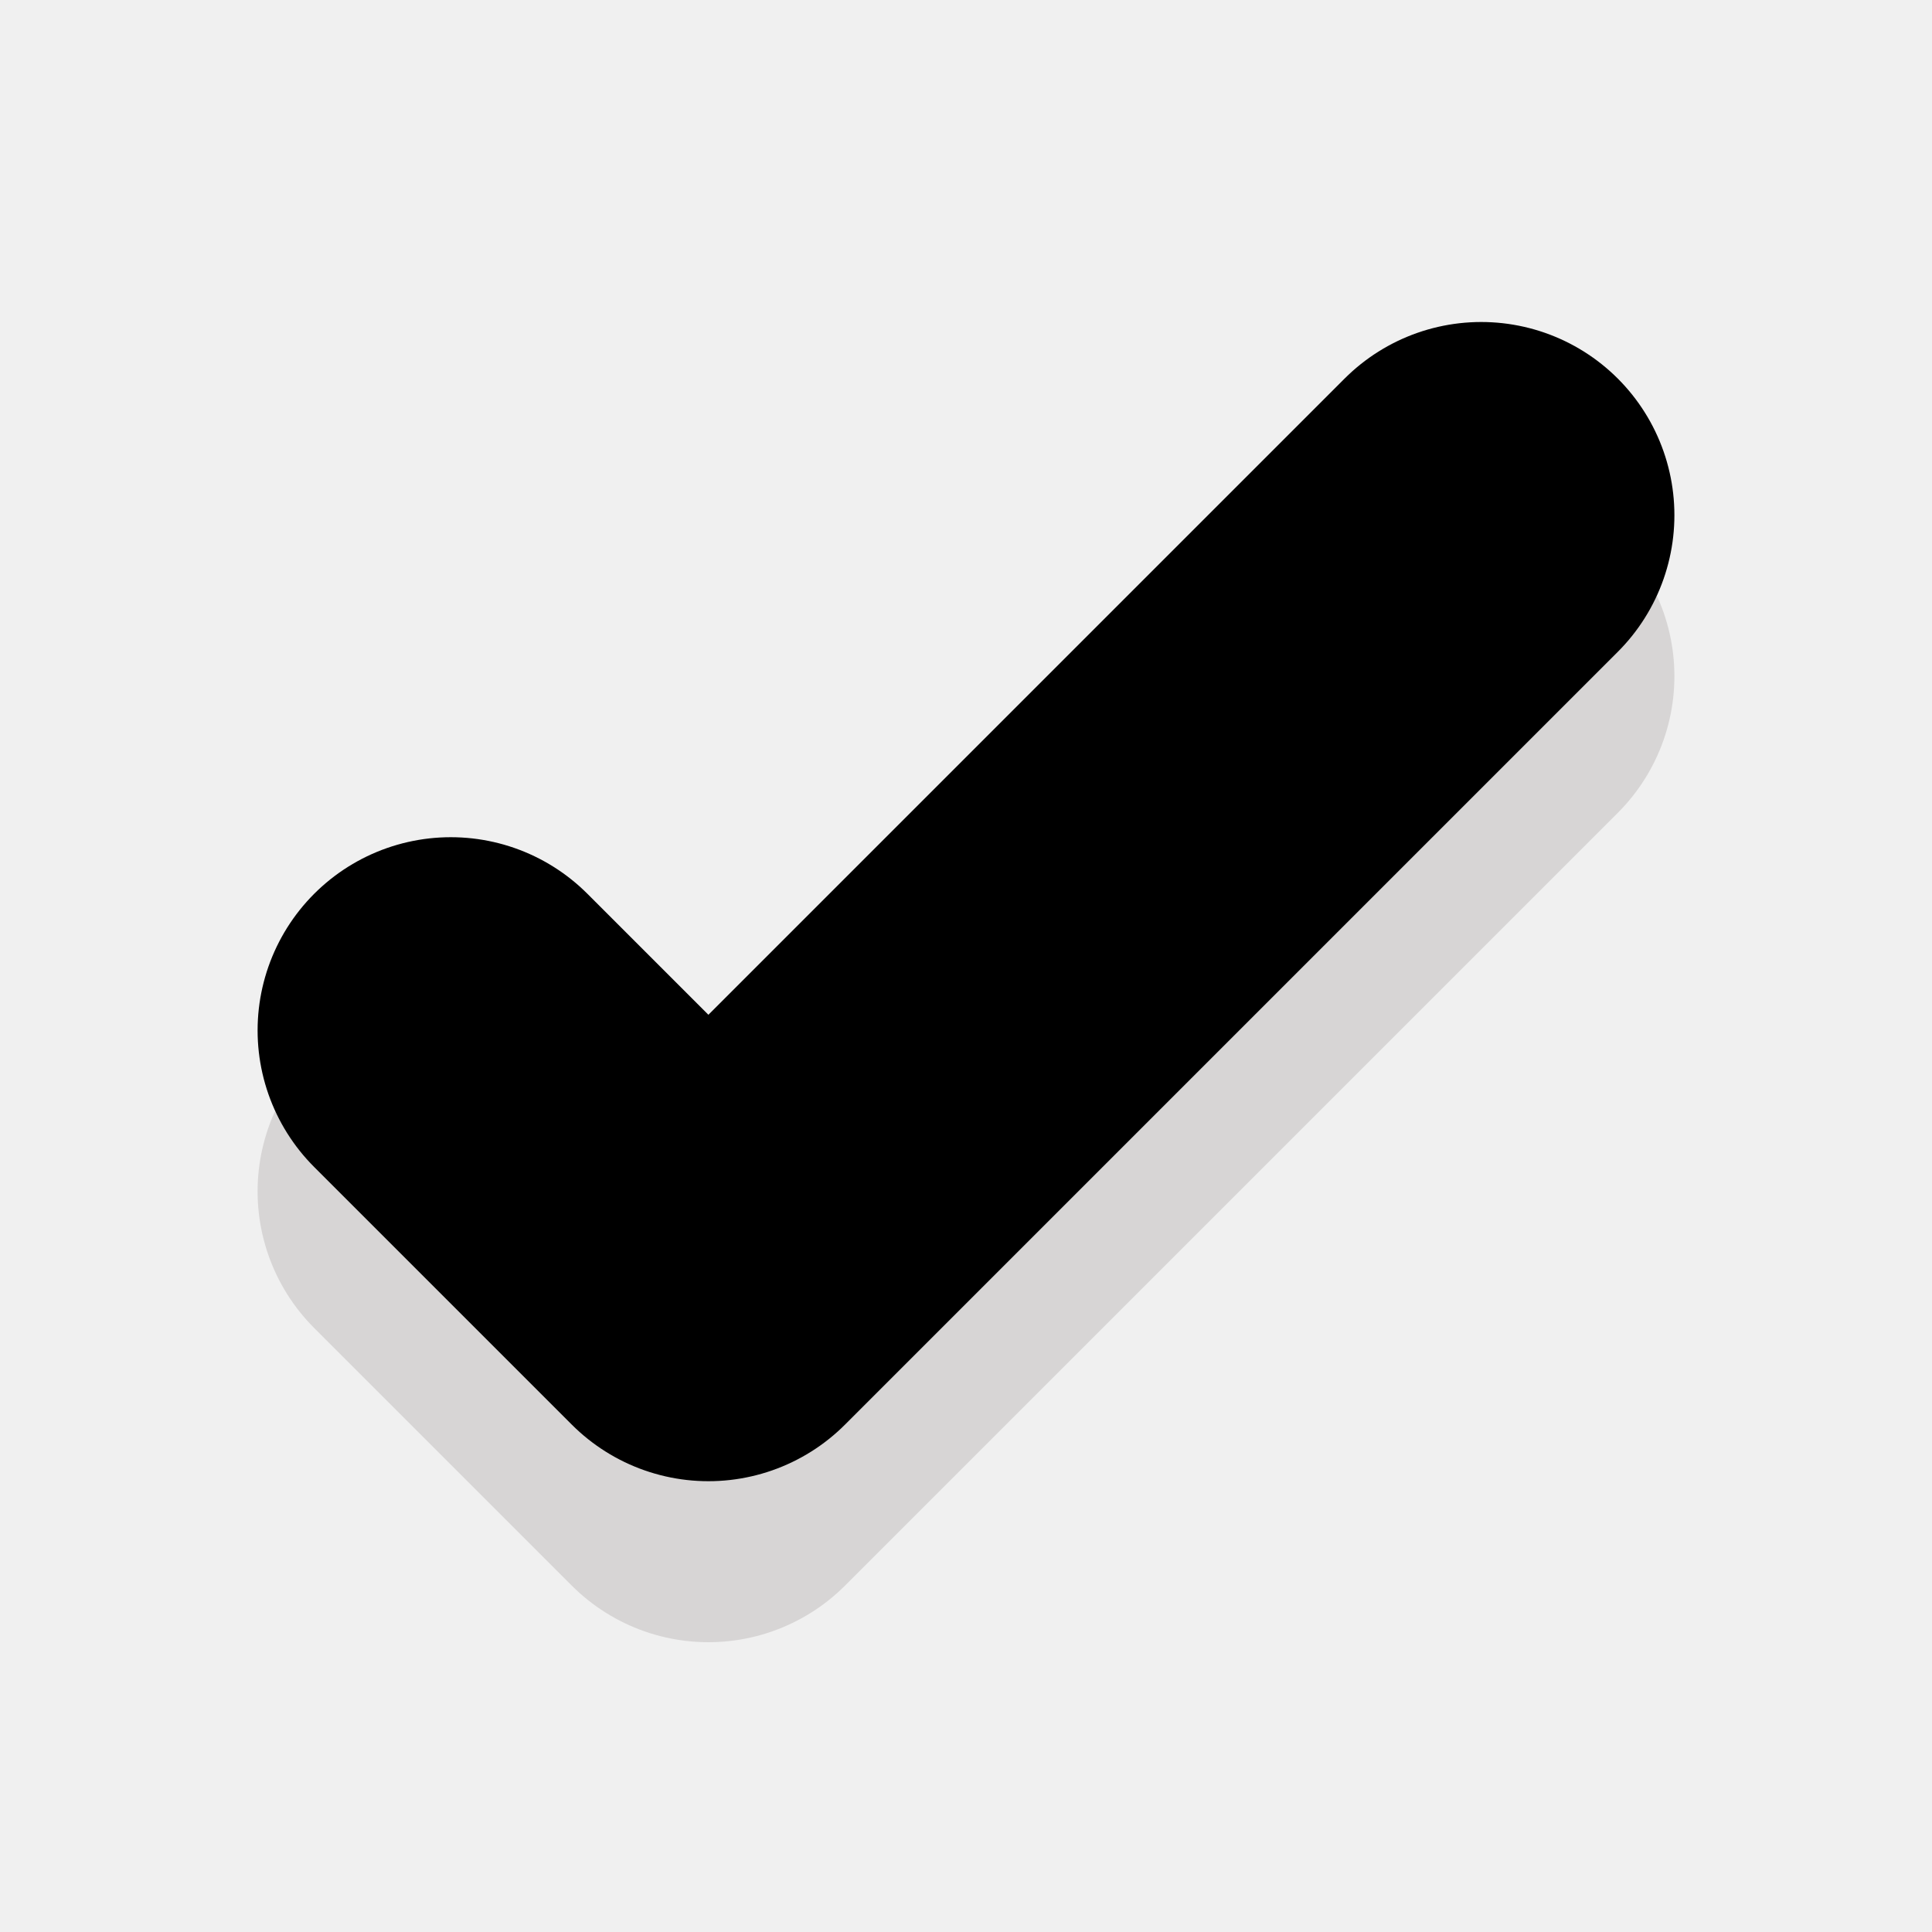
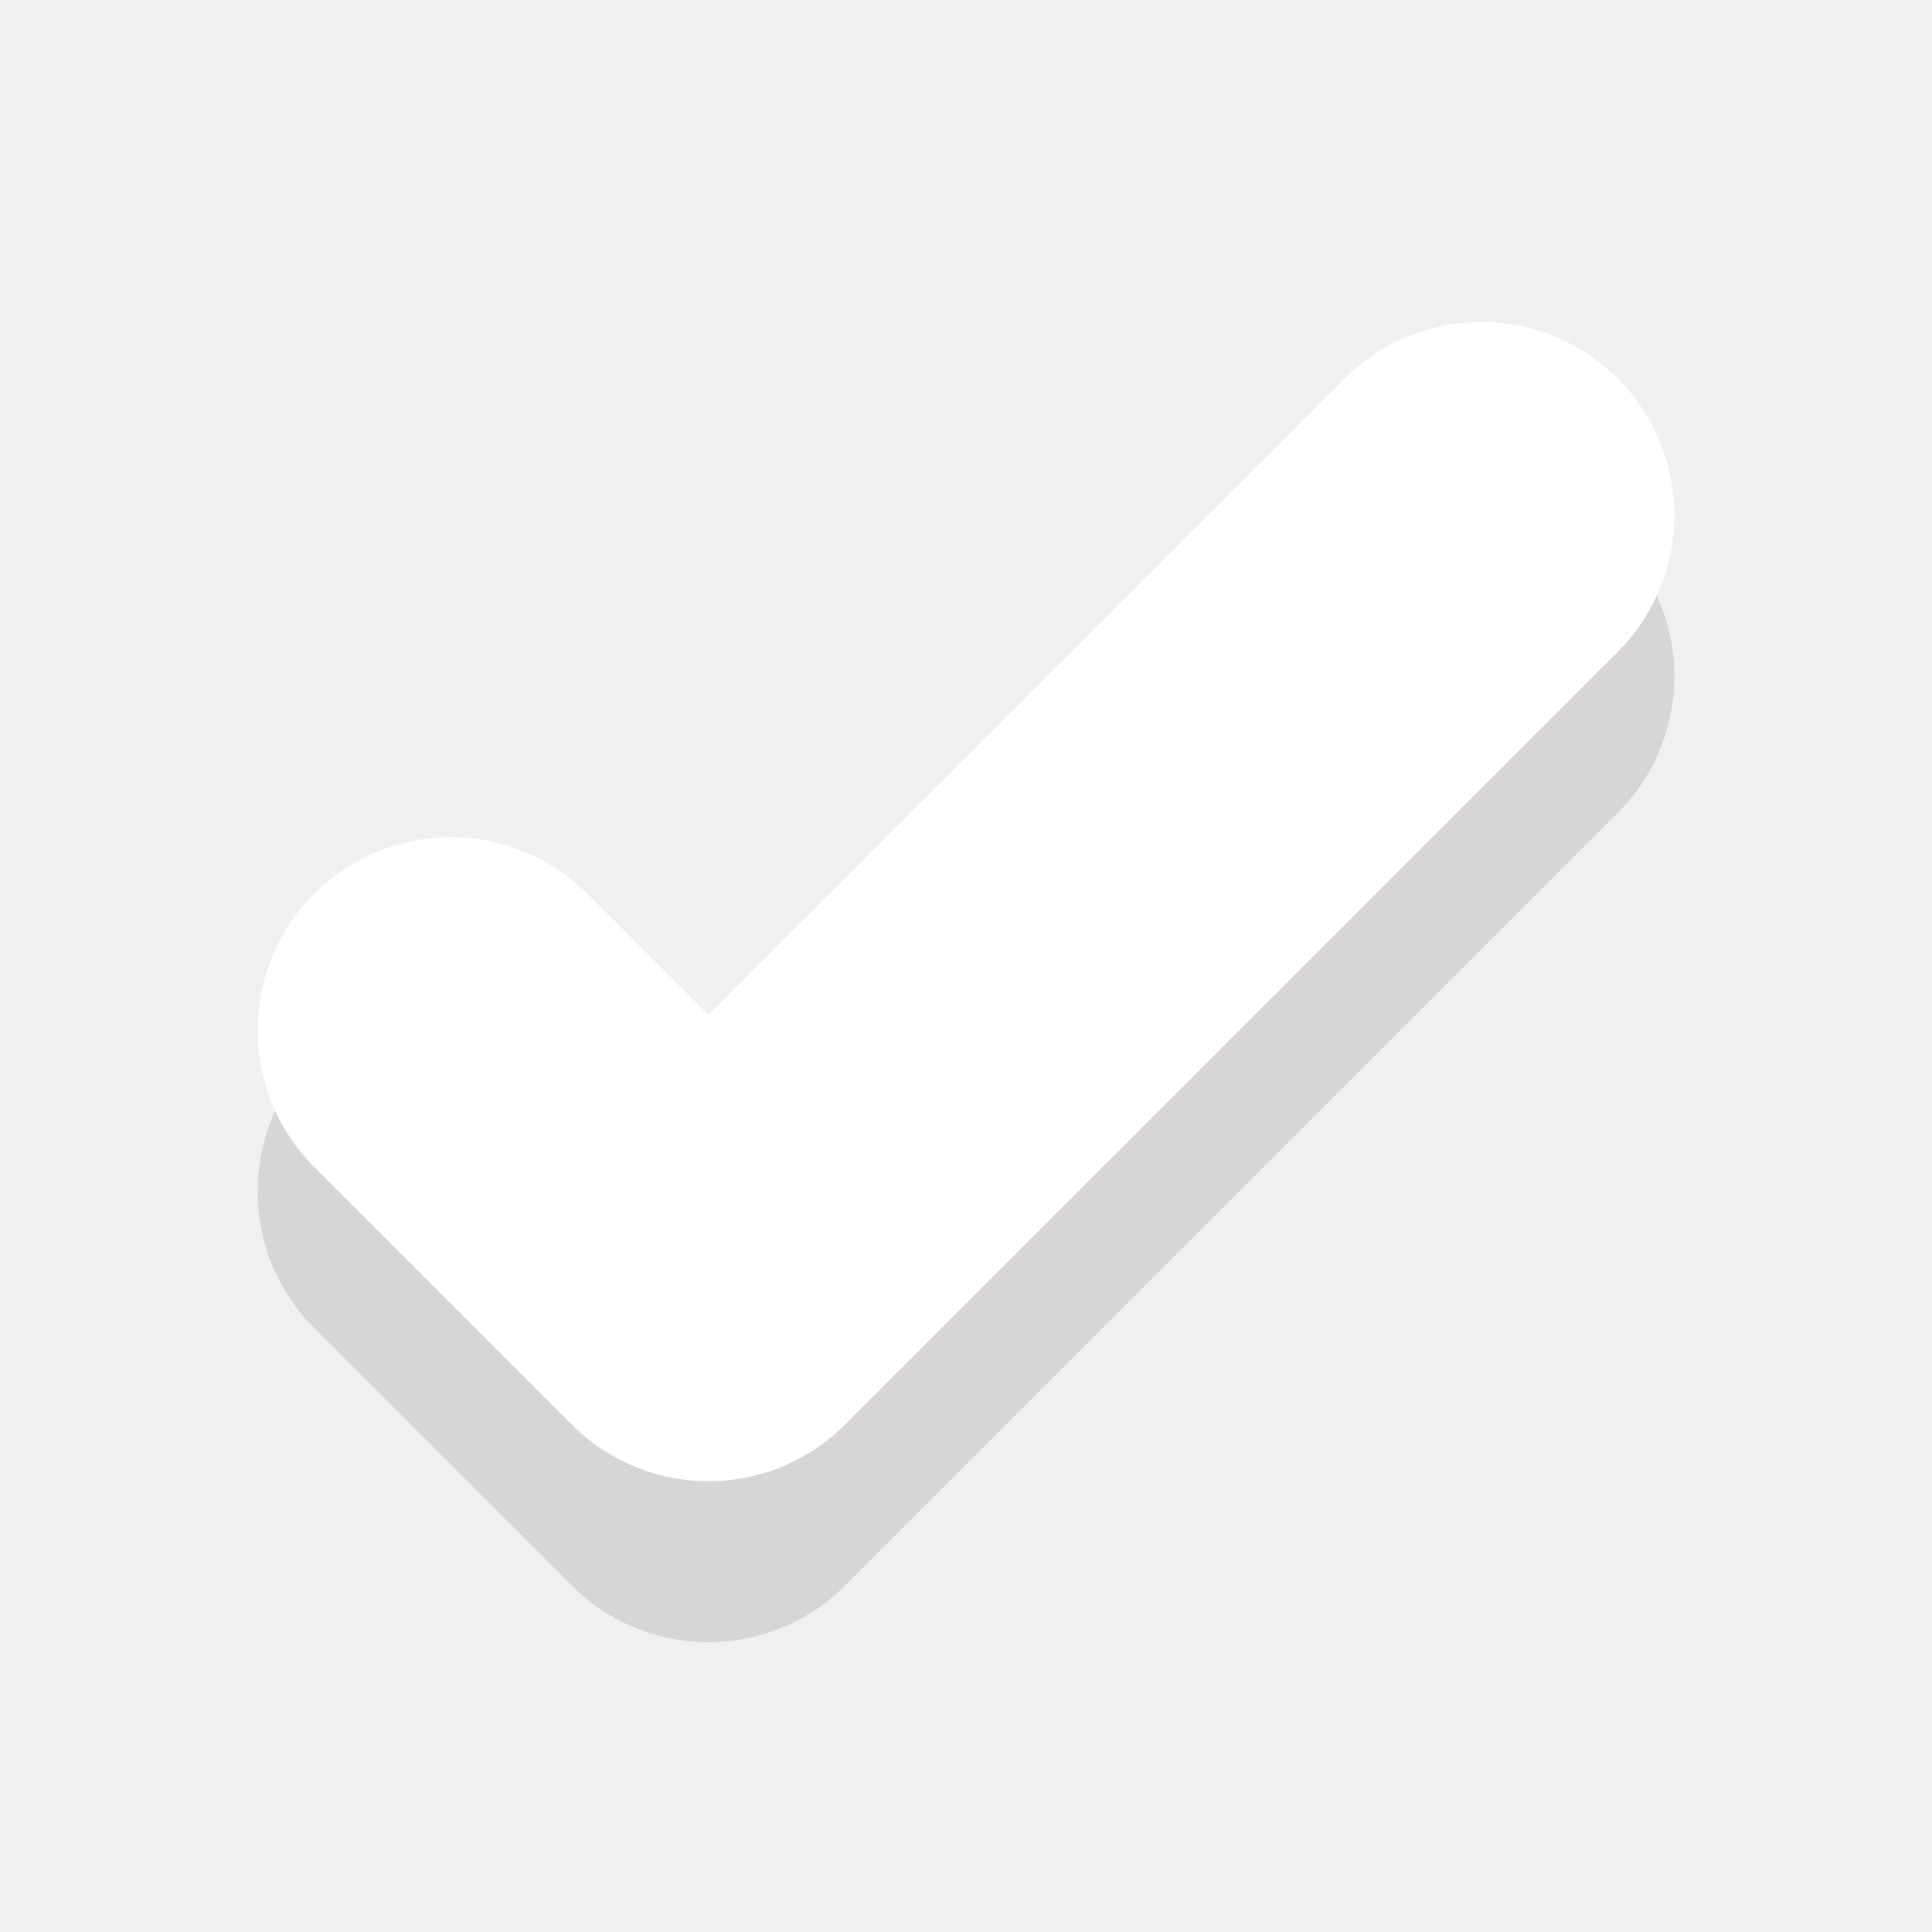
<svg xmlns="http://www.w3.org/2000/svg" width="30" height="30" id="svg2" version="1.1" viewBox="0 0 30 30">
  <defs id="defs4" />
  <g id="layer1" transform="translate(-1074.066,-326.598)">
    <path id="path8685" d="m 1081.066,345.098 4,4 12,-12" style="opacity:1;vector-effect:none;fill:none;fill-opacity:0.601;stroke:#1b0909;stroke-width:6;stroke-linecap:round;stroke-linejoin:round;stroke-miterlimit:4;stroke-dasharray:none;stroke-dashoffset:0;stroke-opacity:0.118" />
-     <path style="opacity:1;vector-effect:none;fill:none;fill-opacity:1;stroke:#000000;stroke-width:6;stroke-linecap:round;stroke-linejoin:round;stroke-miterlimit:4;stroke-dasharray:none;stroke-dashoffset:0;stroke-opacity:1" d="m 1081.066,342.598 4,4 12,-12" id="path7899" />
+     <path style="opacity:1;vector-effect:none;fill:none;fill-opacity:0.601;stroke:#ffffff;stroke-width:6;stroke-linecap:round;stroke-linejoin:round;stroke-miterlimit:4;stroke-dasharray:none;stroke-dashoffset:0;stroke-opacity:1" d="m 1081.066,342.598 4,4 12,-12" id="path7899" />
  </g>
</svg>
